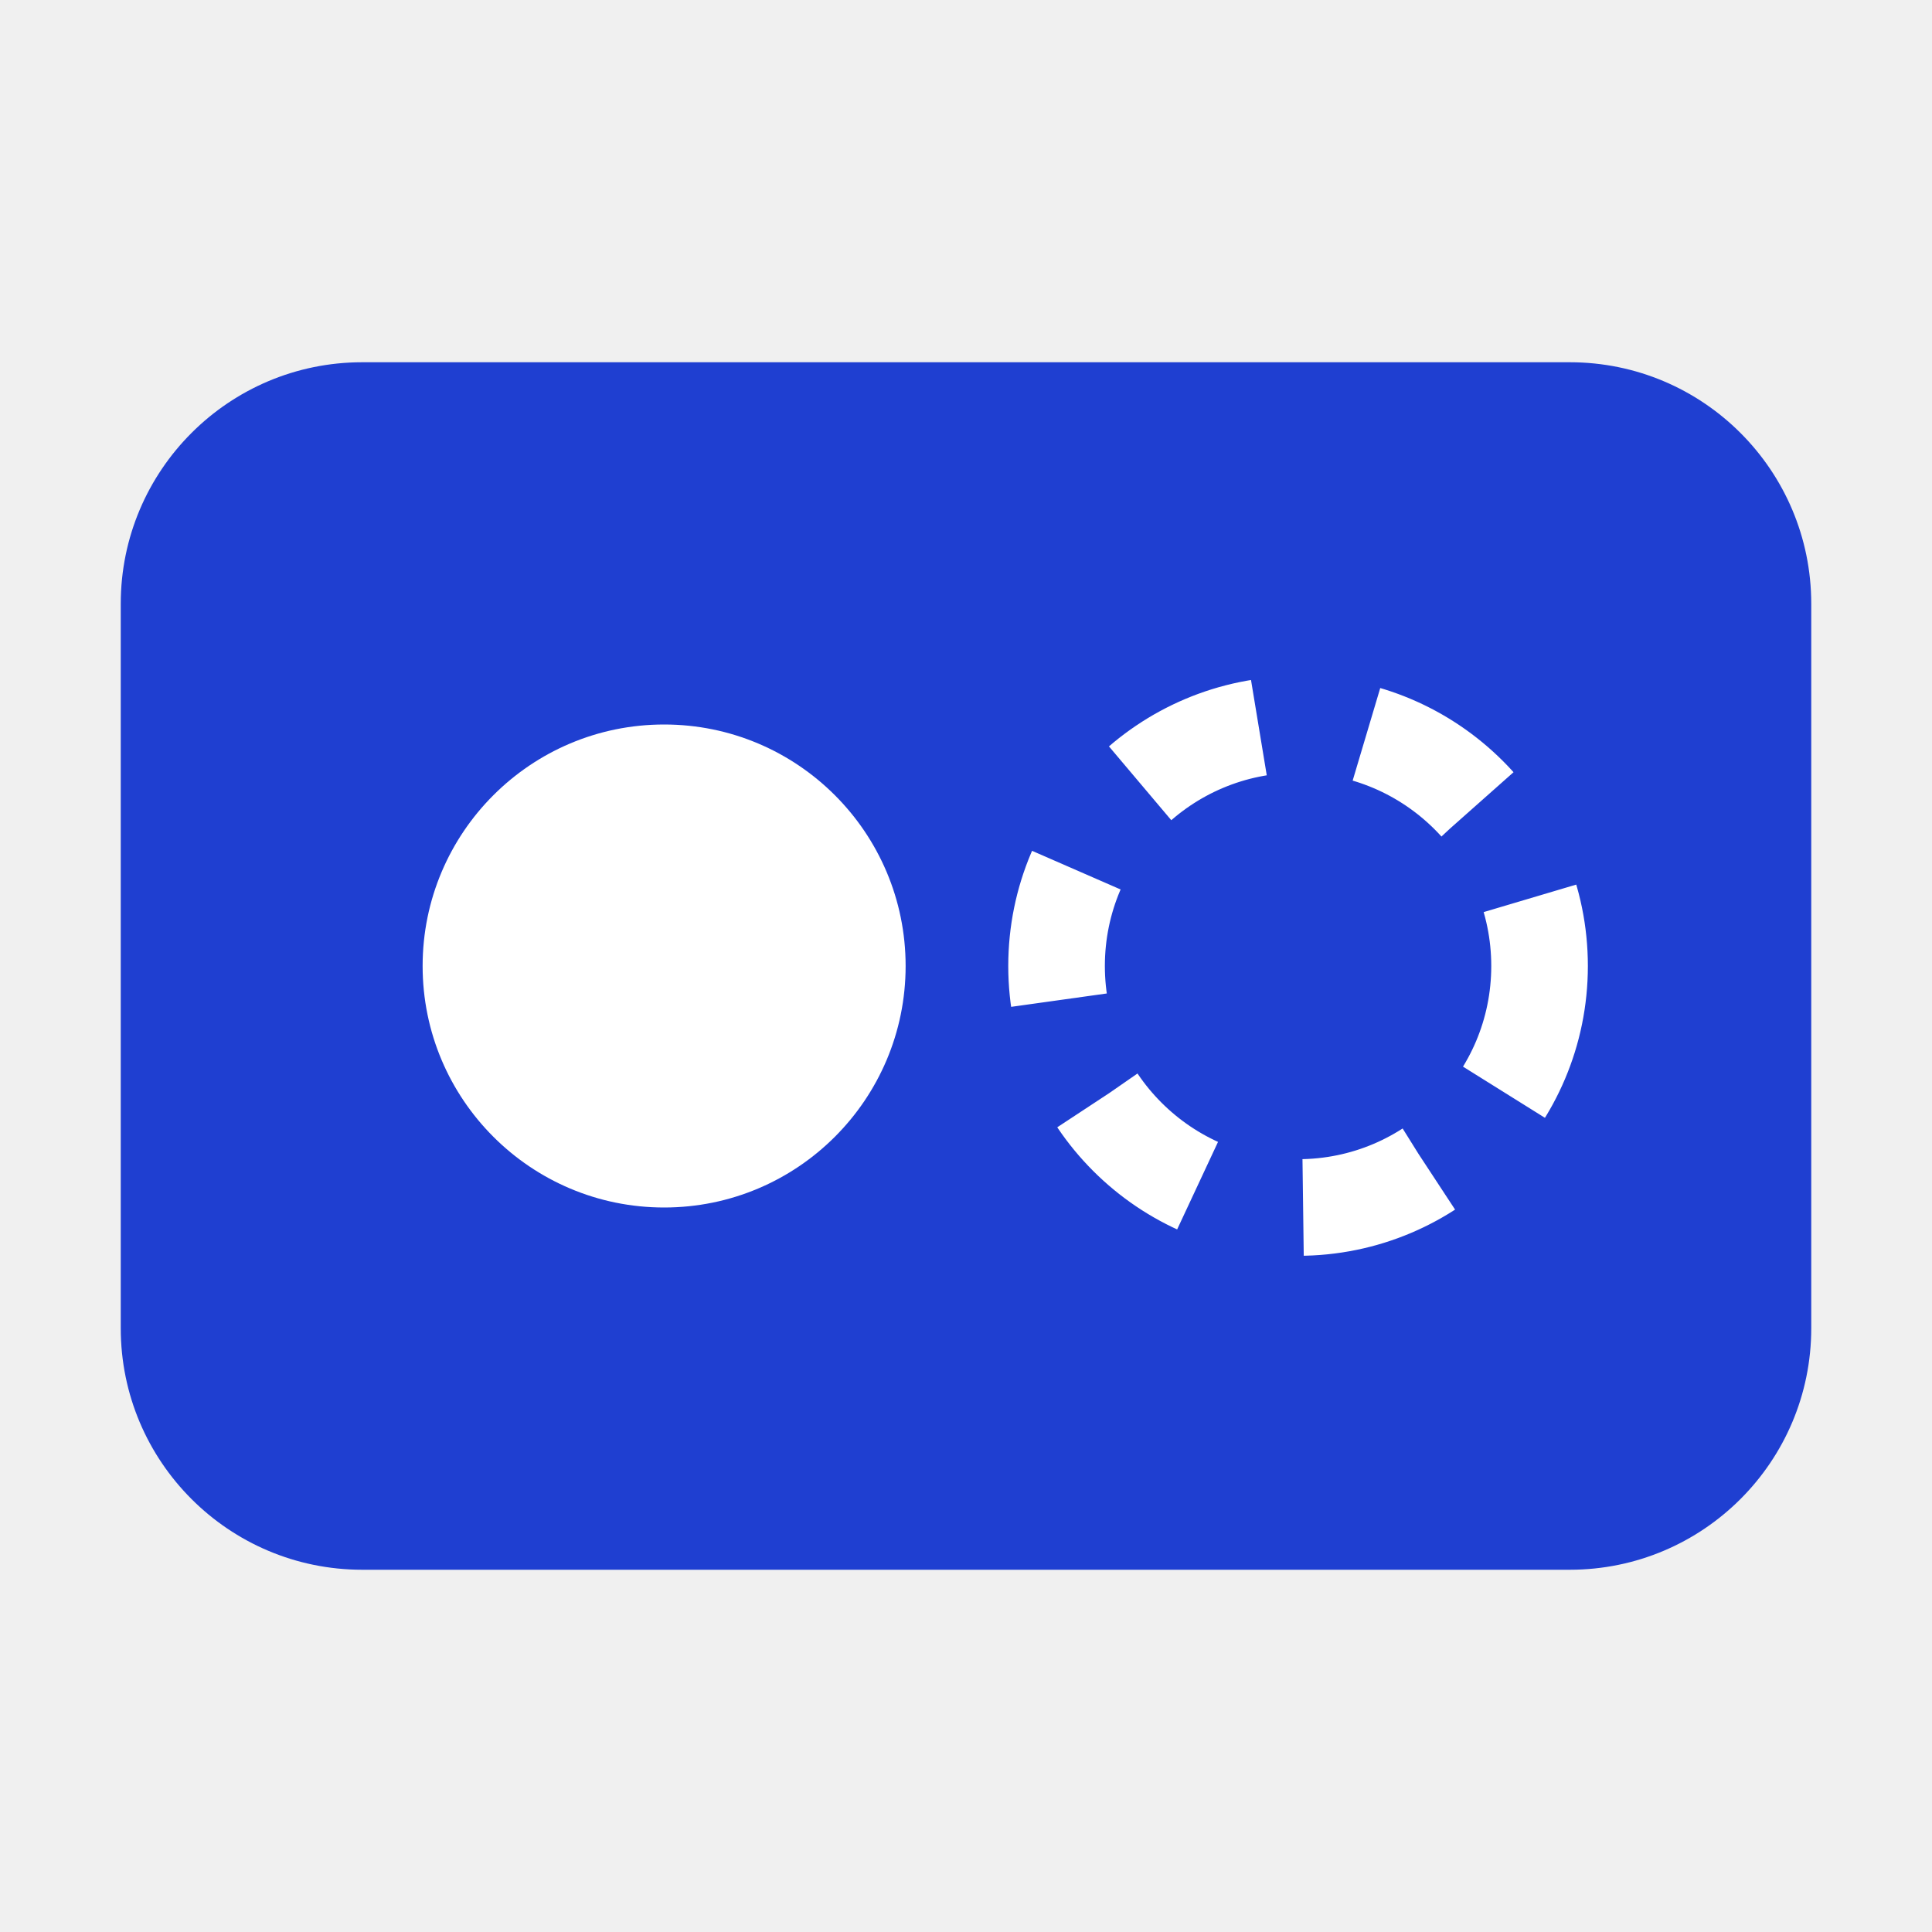
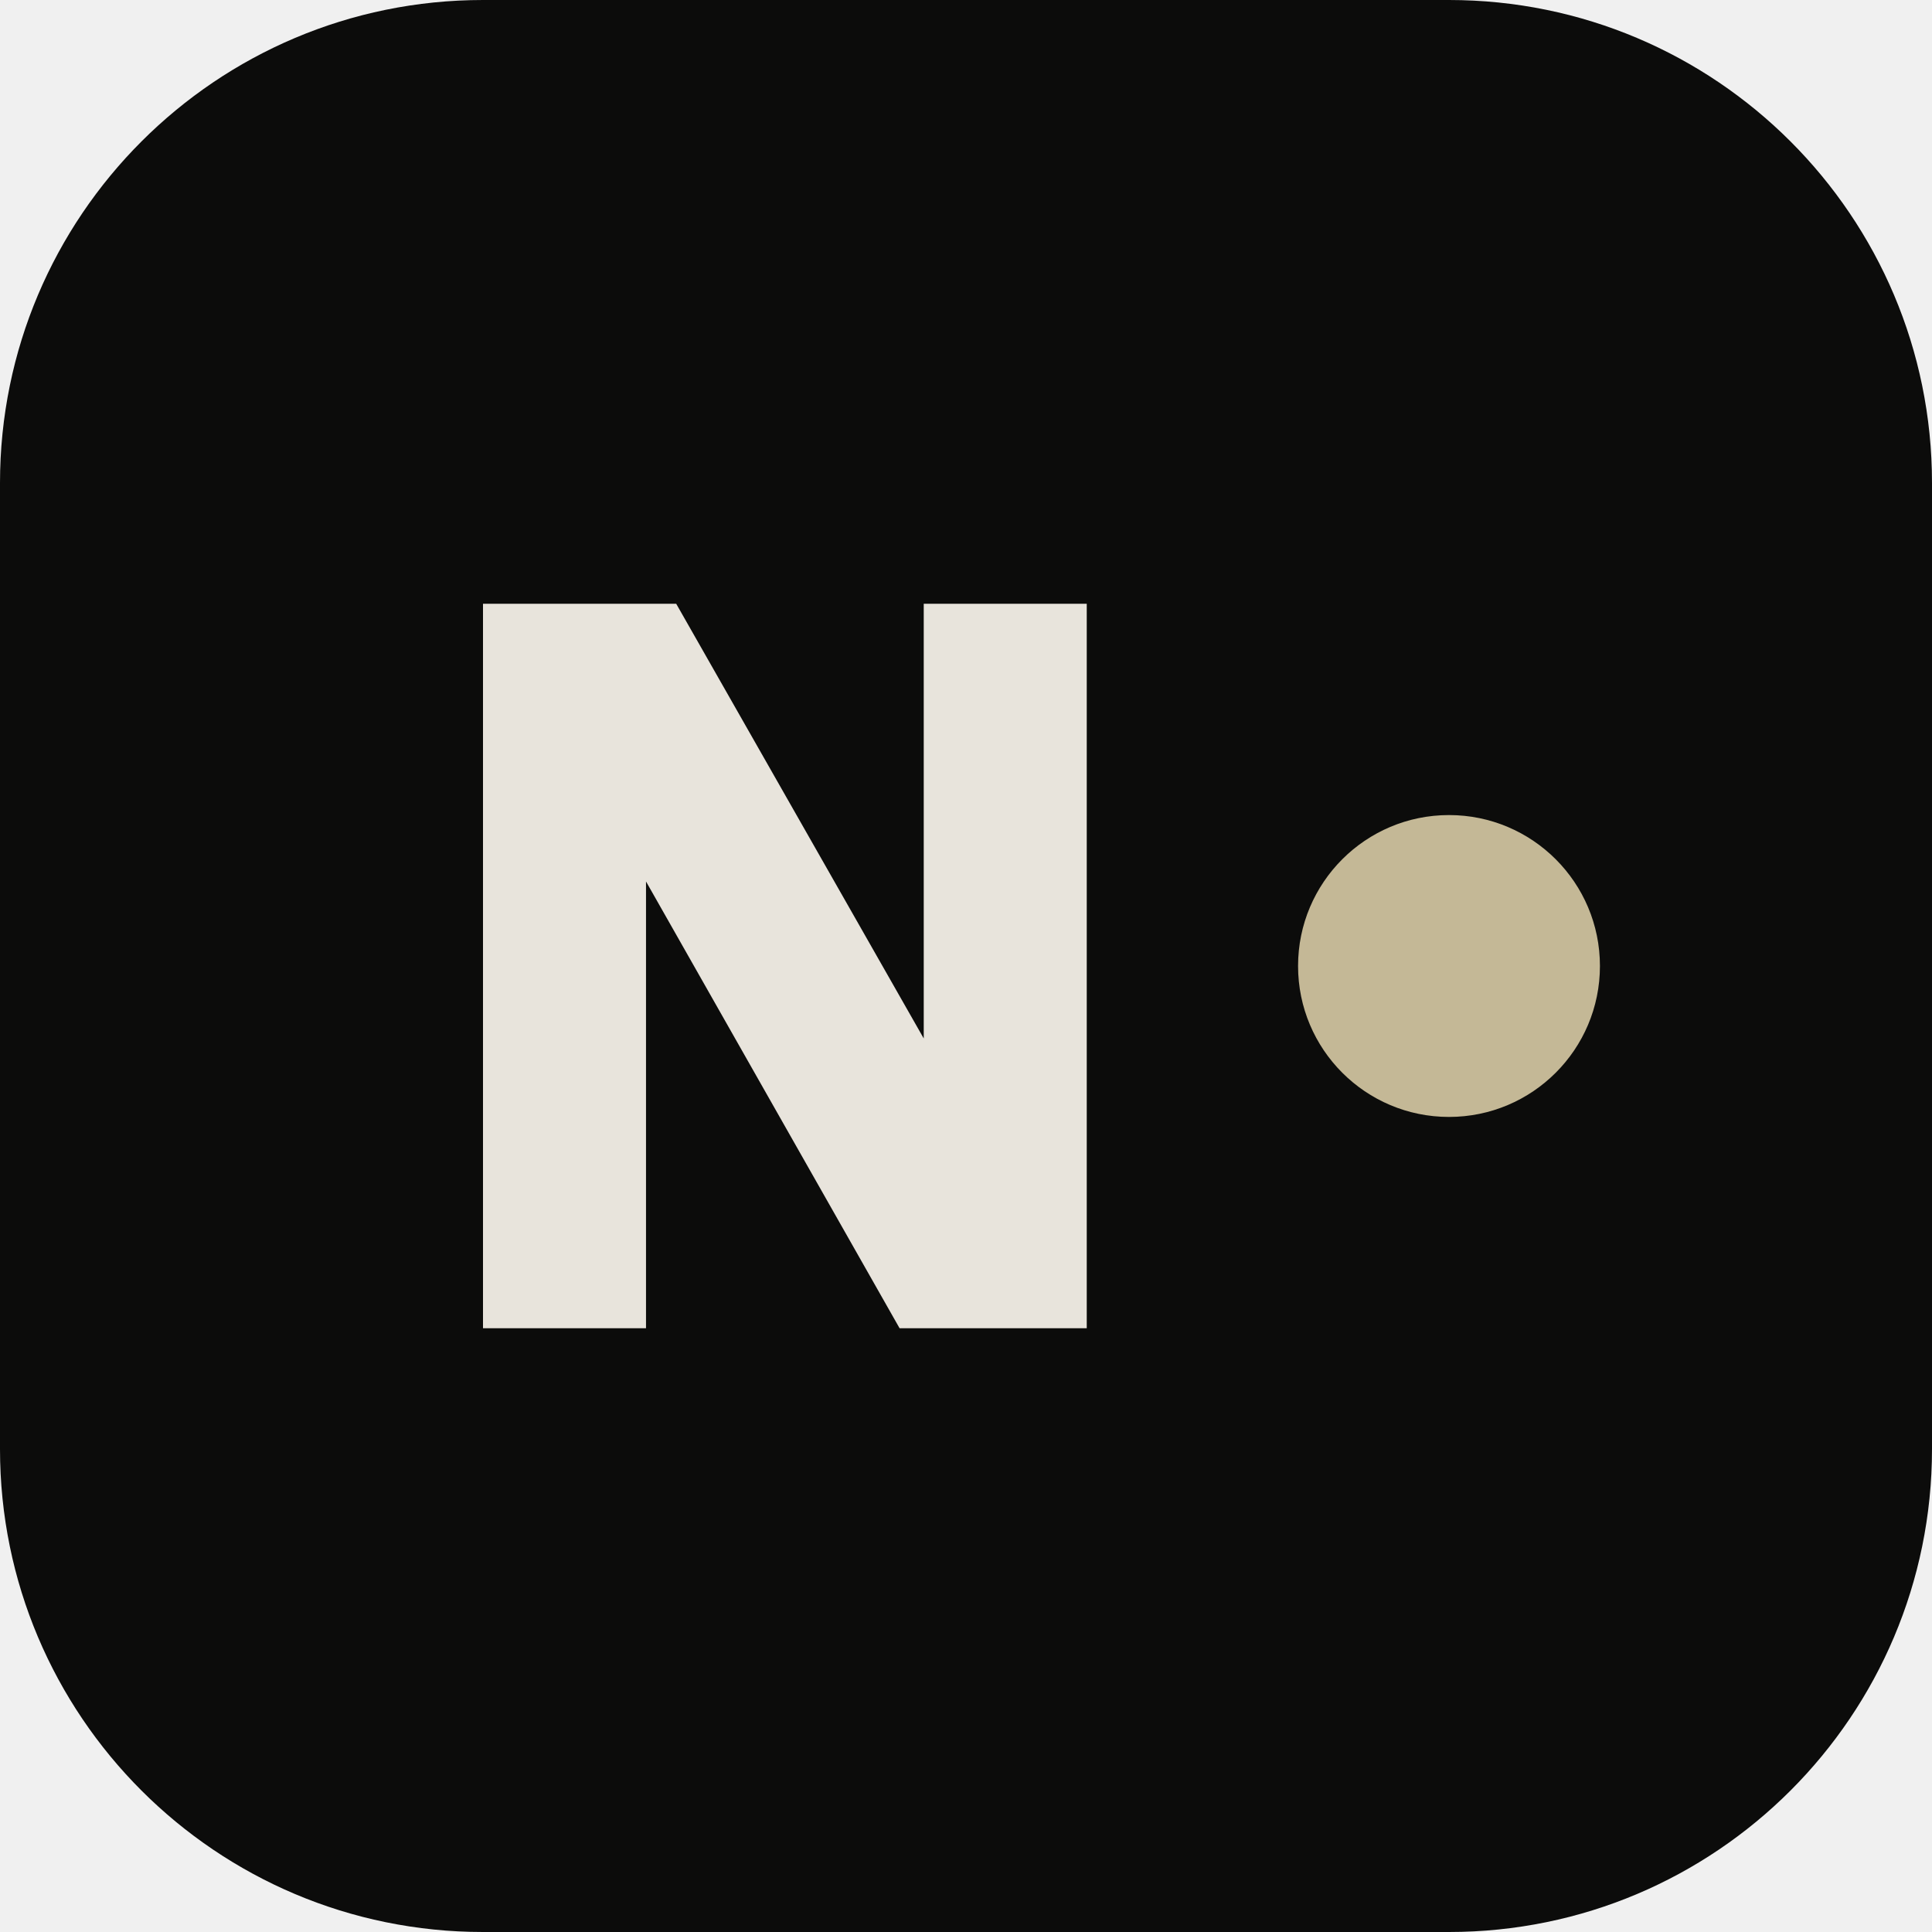
<svg xmlns="http://www.w3.org/2000/svg" viewBox="0 0 32 32" fill="none">
-   <rect x="2" y="6" width="28" height="20" rx="4" fill="#1f3fd1" />
-   <circle cx="11" cy="16" r="4" fill="#ffffff" />
-   <circle cx="21.5" cy="16" r="4" fill="none" stroke="#ffffff" stroke-width="1.6" stroke-dasharray="2.2 1.8" />
+   <rect width="32" height="32" rx="8" fill="#0c0c0b" />
+   <path fill="#e8e4dc" d="M8 22V10h3.2l4.1 7.2V10H18v12h-3.1l-4.2-7.4V22H8z" />
+   <circle cx="24" cy="16" r="2.5" fill="#c4b896" />
</svg>
